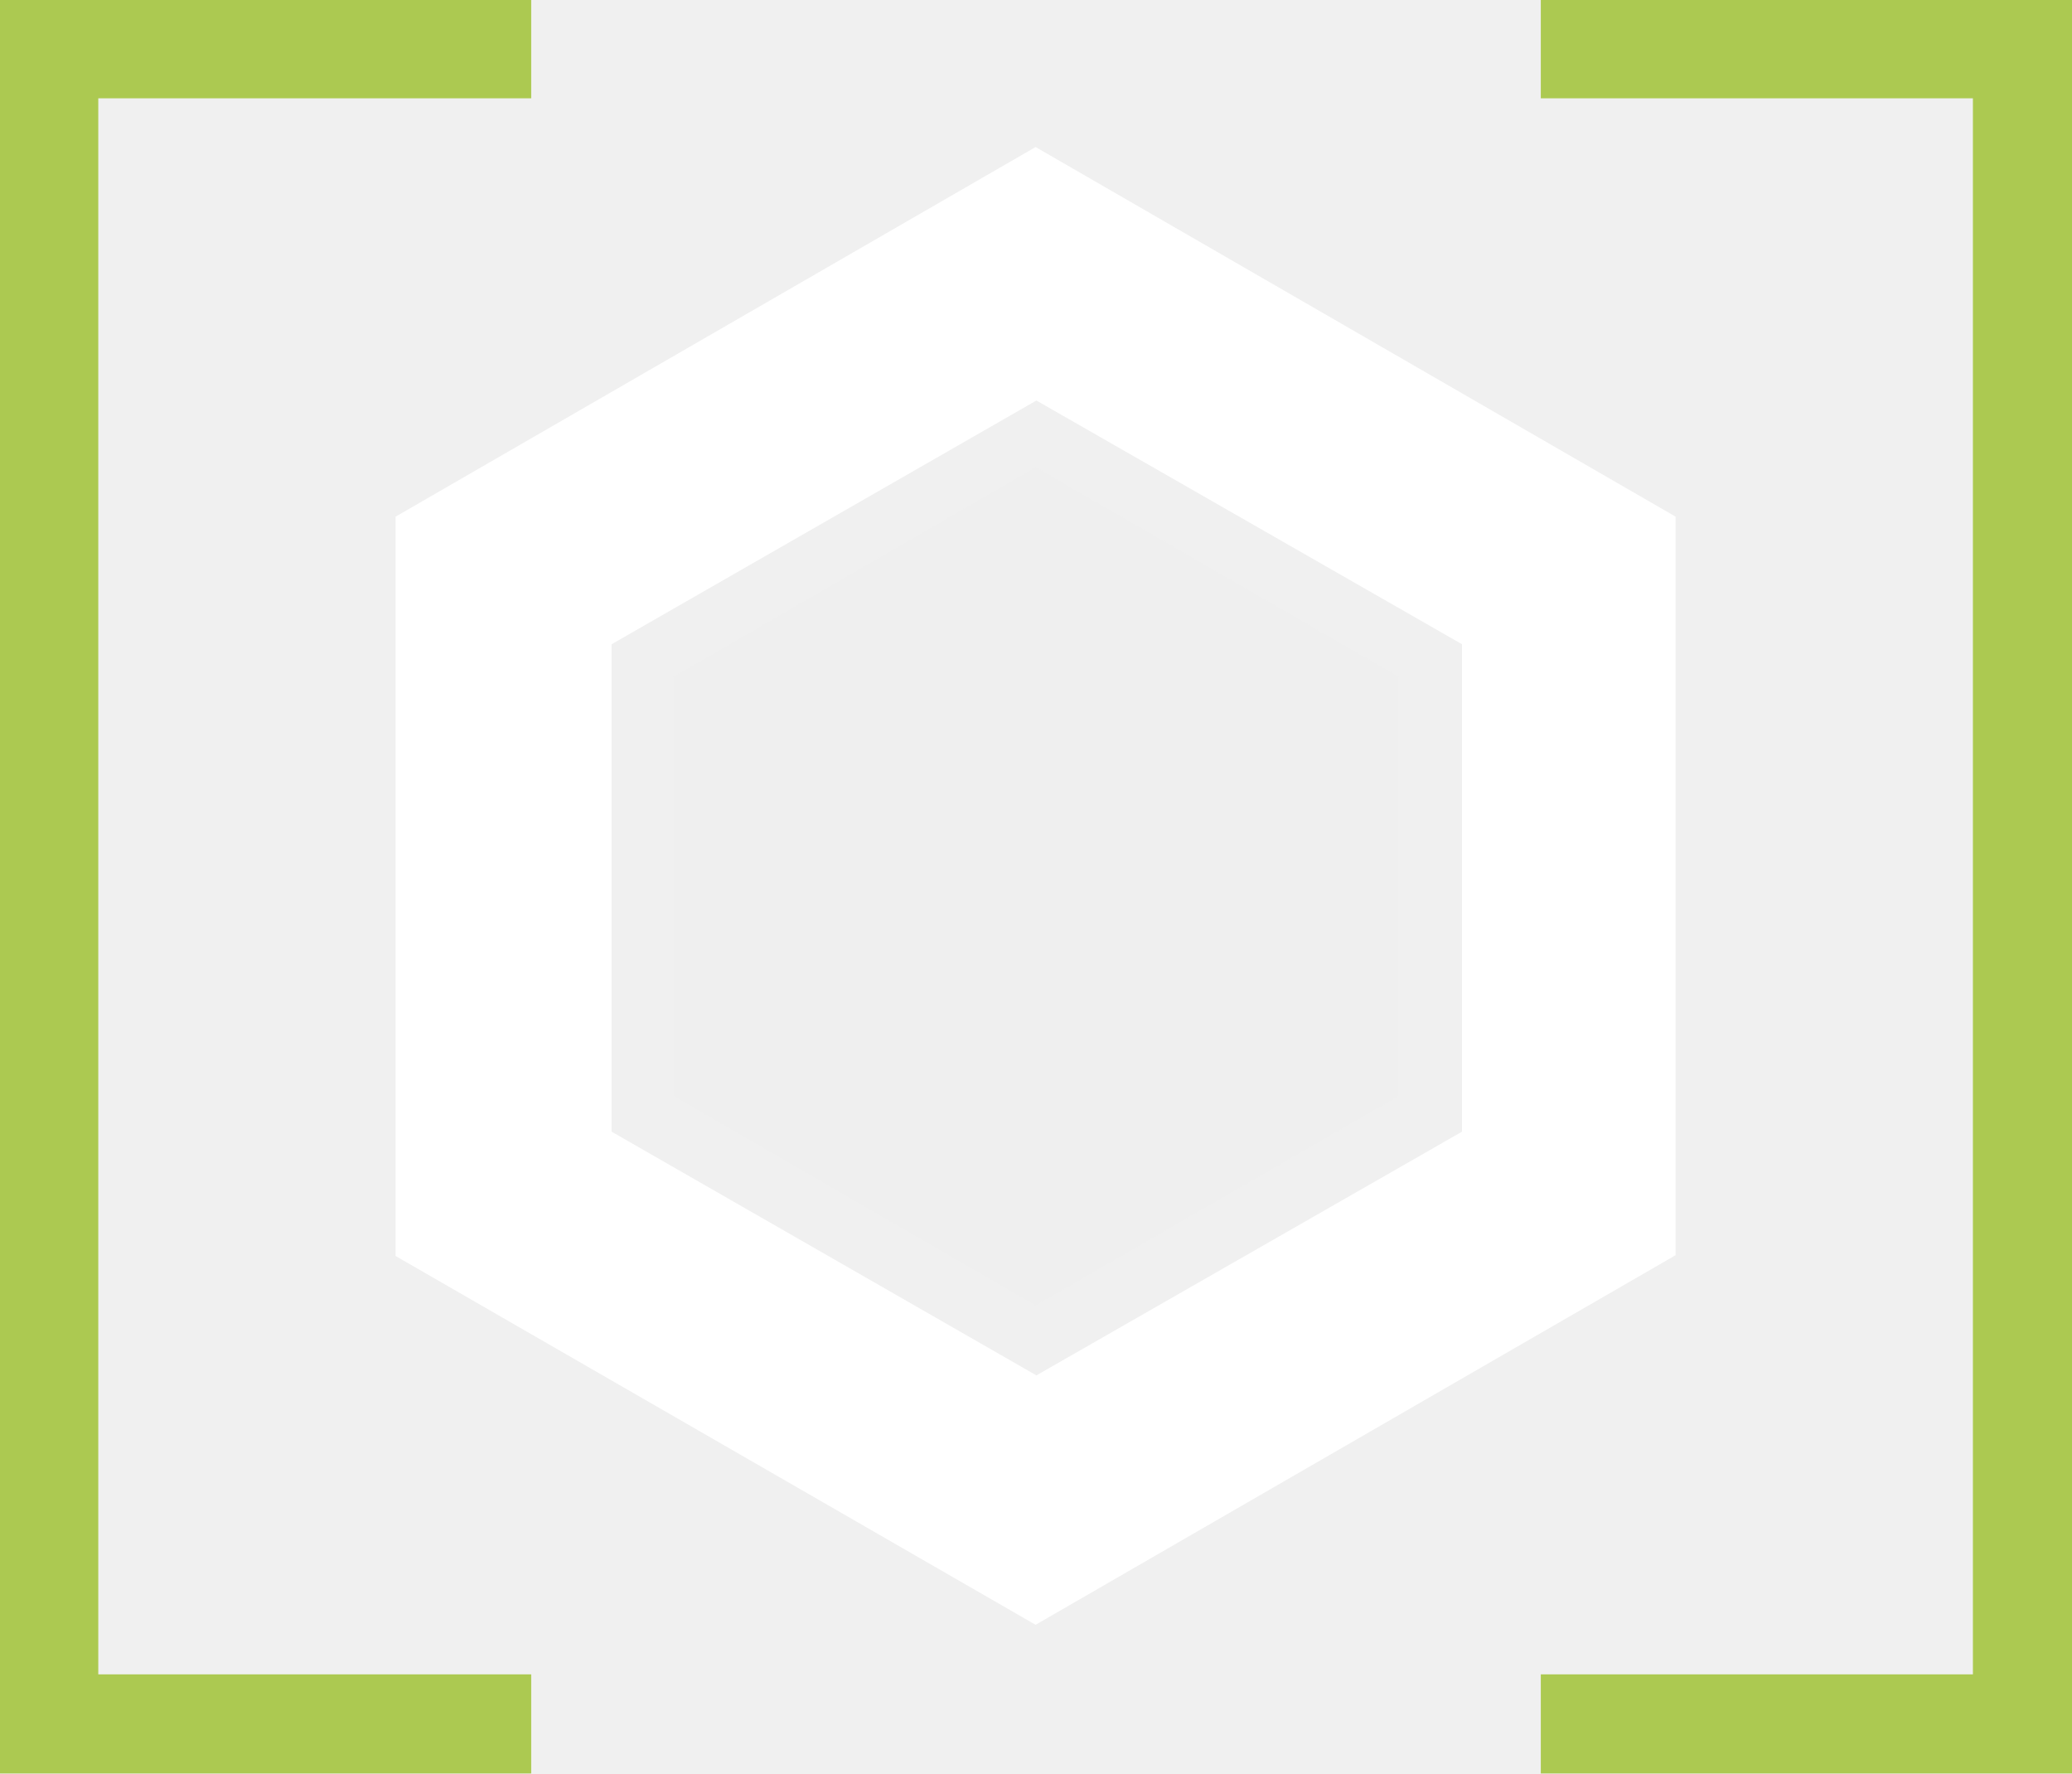
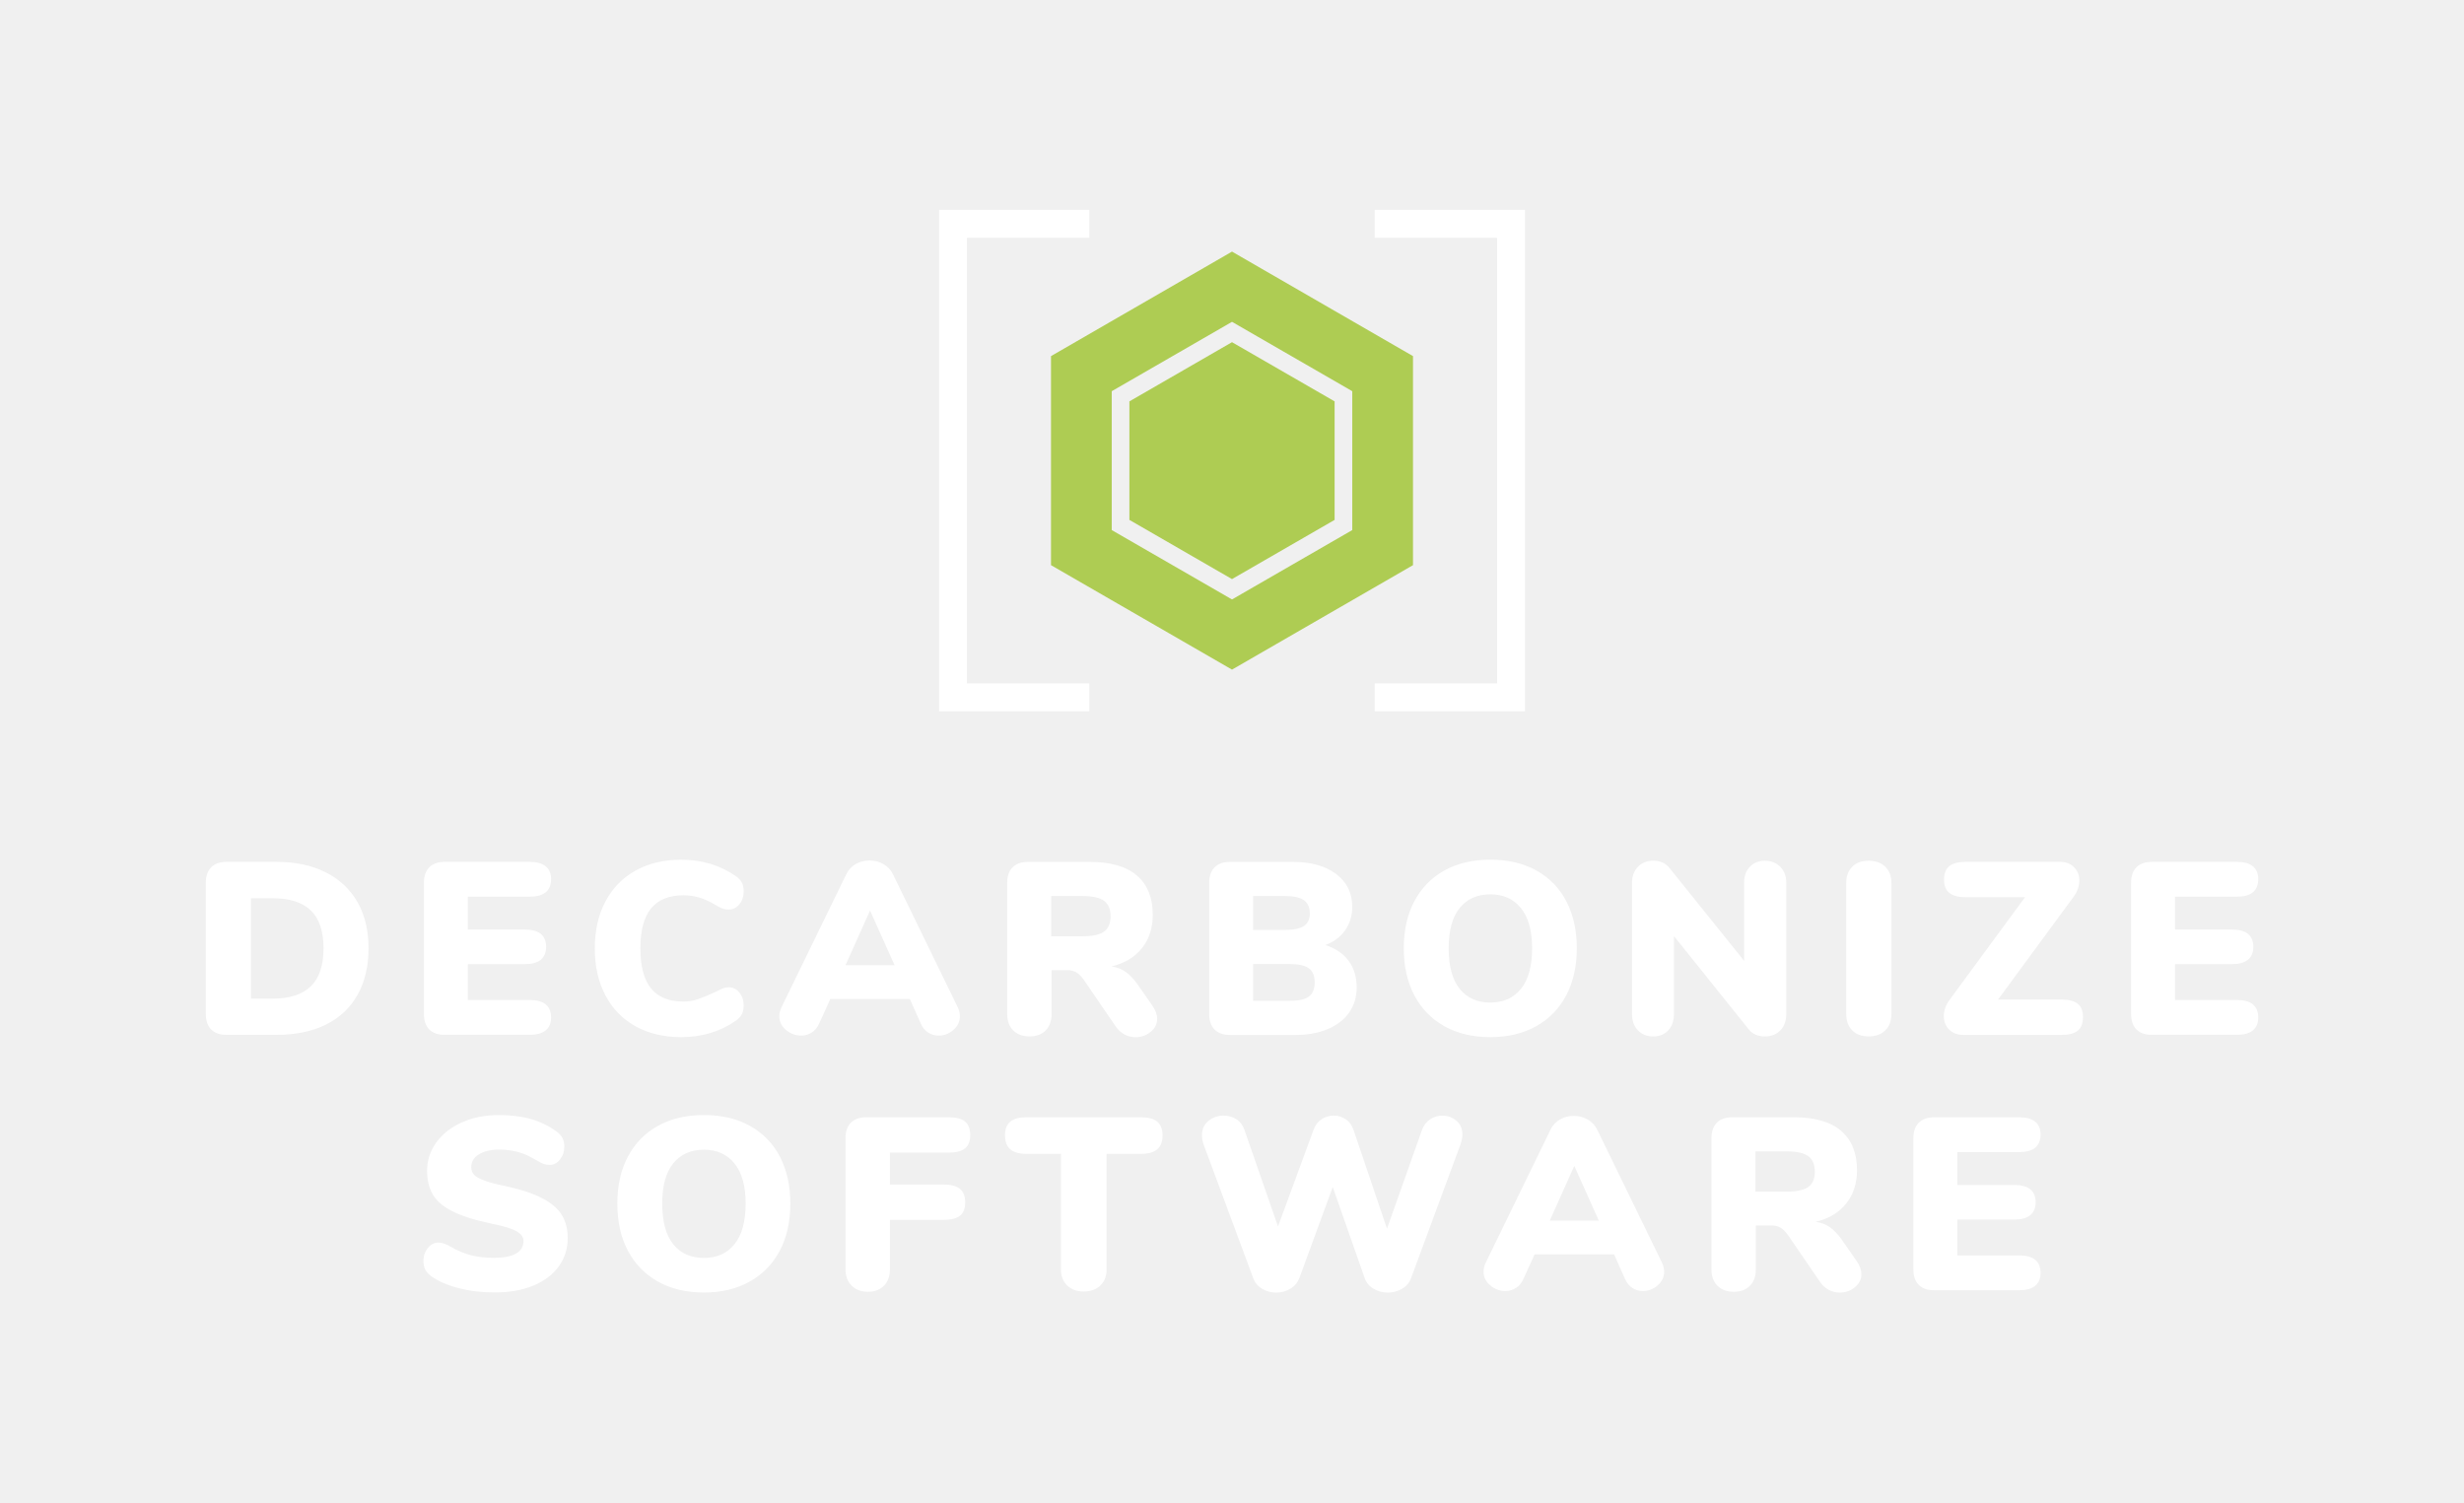
- <svg xmlns="http://www.w3.org/2000/svg" id="b13bb3a1-666b-492b-b2b3-eb52aa3c845b" data-name="Layer 1" width="25.51" height="21.83" viewBox="0 0 25.51 21.83">
-   <polygon points="12.75 5.75 17.22 8.33 17.22 13.49 12.75 16.07 8.29 13.49 8.29 8.33 12.75 5.75" style="fill:#efefef" />
-   <path d="M12.75,1.81,4.87,6.36v9.1L12.75,20l7.88-4.55V6.36ZM18,13.93l-5.24,3-5.23-3v-6l5.23-3,5.24,3Z" style="fill:#fff" />
-   <polygon points="6.54 21.83 0 21.83 0 0 6.54 0 6.54 1.21 1.21 1.21 1.21 20.61 6.54 20.61 6.54 21.83" style="fill:#acc951" />
-   <polygon points="25.51 21.83 18.97 21.83 18.97 20.61 24.29 20.61 24.29 1.21 18.97 1.21 18.97 0 25.51 0 25.51 21.83" style="fill:#acc951" />
+ <svg xmlns="http://www.w3.org/2000/svg" xml:space="preserve" id="Layer_2" x="0" y="0" version="1.1" viewBox="0 0 464.88 283.46">
+   <path d="M39.85 194.24c-.68-.68-1.02-1.65-1.02-2.92v-24.77c0-1.27.34-2.24 1.02-2.92.68-.68 1.65-1.02 2.92-1.02h9.35c3.61 0 6.72.66 9.33 1.97 2.61 1.31 4.61 3.19 6 5.63 1.39 2.44 2.08 5.34 2.08 8.7 0 3.4-.69 6.32-2.06 8.77-1.37 2.45-3.36 4.33-5.97 5.63-2.61 1.3-5.73 1.94-9.38 1.94h-9.35c-1.27.01-2.24-.33-2.92-1.01zm11.66-5.83c3.18 0 5.56-.78 7.15-2.34 1.59-1.56 2.38-3.94 2.38-7.15 0-3.21-.8-5.59-2.38-7.13-1.59-1.54-3.97-2.31-7.15-2.31h-4.17v18.94h4.17zM81 194.24c-.68-.68-1.02-1.65-1.02-2.92v-24.77c0-1.27.34-2.24 1.02-2.92.68-.68 1.65-1.02 2.92-1.02h16.02c1.33 0 2.33.28 3.01.83.68.56 1.02 1.36 1.02 2.41 0 2.22-1.34 3.33-4.03 3.33H88.27v6.2h10.74c2.69 0 4.03 1.1 4.03 3.29 0 1.05-.34 1.85-1.02 2.41-.68.56-1.68.83-3.01.83H88.27v6.76h11.67c2.69 0 4.03 1.11 4.03 3.33 0 1.05-.34 1.85-1.02 2.41-.68.56-1.68.83-3.01.83H83.92c-1.26.02-2.24-.32-2.92-1zM119.92 193.64c-2.45-1.36-4.35-3.3-5.69-5.83-1.34-2.53-2.01-5.49-2.01-8.89 0-3.36.67-6.31 2.01-8.84 1.34-2.53 3.24-4.47 5.69-5.83 2.45-1.36 5.32-2.04 8.59-2.04 3.92 0 7.36 1.03 10.32 3.1.52.37.9.77 1.13 1.2.23.43.35.99.35 1.67 0 .96-.27 1.77-.81 2.43-.54.66-1.2 1-1.97 1-.46 0-.88-.07-1.25-.21-.37-.14-.8-.36-1.3-.67-1.08-.65-2.1-1.11-3.06-1.39-.96-.28-1.94-.42-2.96-.42-2.75 0-4.79.83-6.13 2.48-1.34 1.65-2.01 4.16-2.01 7.52 0 3.4.67 5.92 2.01 7.57 1.34 1.65 3.39 2.48 6.13 2.48.93 0 1.82-.15 2.69-.44.86-.29 1.97-.75 3.33-1.37.65-.34 1.13-.57 1.44-.69.31-.12.68-.19 1.11-.19.77 0 1.43.33 1.97 1 .54.66.81 1.47.81 2.43 0 .65-.12 1.2-.35 1.64-.23.45-.61.86-1.13 1.23-2.96 2.07-6.4 3.1-10.32 3.1-3.28 0-6.14-.68-8.59-2.04zM181.1 191.74c0 1.02-.41 1.88-1.23 2.59-.82.71-1.75 1.06-2.8 1.06-.71 0-1.36-.19-1.94-.56-.59-.37-1.05-.93-1.39-1.67l-2.08-4.68h-15l-2.13 4.68c-.34.74-.81 1.3-1.41 1.67-.6.37-1.26.56-1.97.56-1.05 0-2-.35-2.85-1.06-.85-.71-1.27-1.57-1.27-2.59 0-.56.14-1.13.42-1.71l12.22-25.09c.4-.83 1-1.47 1.78-1.92.79-.45 1.66-.67 2.62-.67.93 0 1.79.22 2.59.67.8.45 1.4 1.09 1.81 1.92l12.22 25.09c.27.59.41 1.16.41 1.71zm-12.32-9.63-4.63-10.32-4.63 10.32h9.26zM218.32 192.21c0 .99-.41 1.81-1.23 2.48-.82.66-1.77 1-2.85 1-.74 0-1.44-.17-2.08-.51-.65-.34-1.2-.85-1.67-1.53l-6.02-8.8c-.43-.62-.89-1.07-1.37-1.37-.48-.29-1.04-.44-1.69-.44h-3.01v8.29c0 1.3-.37 2.32-1.11 3.08-.74.76-1.76 1.13-3.05 1.13-1.3 0-2.32-.38-3.08-1.13-.76-.76-1.13-1.78-1.13-3.08v-24.77c0-1.27.34-2.24 1.02-2.92.68-.68 1.65-1.02 2.92-1.02h11.62c3.95 0 6.92.86 8.91 2.57 1.99 1.71 2.99 4.19 2.99 7.43 0 2.47-.68 4.56-2.04 6.27-1.36 1.71-3.27 2.86-5.74 3.45 1.02.15 1.91.49 2.66 1.02.76.53 1.51 1.31 2.25 2.36l2.87 4.12c.55.84.83 1.63.83 2.37zm-10.02-16.44c.82-.59 1.23-1.54 1.23-2.87 0-1.36-.41-2.34-1.23-2.94-.82-.6-2.17-.9-4.05-.9h-5.93v7.59h5.93c1.88 0 3.23-.29 4.05-.88zM254.43 181.26c1.02 1.37 1.53 3.06 1.53 5.07 0 1.79-.47 3.36-1.41 4.7-.94 1.34-2.28 2.38-4.03 3.13-1.74.74-3.79 1.11-6.13 1.11h-12.31c-1.27 0-2.24-.34-2.92-1.02-.68-.68-1.02-1.65-1.02-2.92v-24.77c0-1.27.34-2.24 1.02-2.92.68-.68 1.65-1.02 2.92-1.02h11.85c3.43 0 6.15.76 8.17 2.29 2.02 1.53 3.03 3.59 3.03 6.18 0 1.67-.45 3.14-1.34 4.42s-2.15 2.21-3.75 2.8c1.91.6 3.37 1.58 4.39 2.95zm-18.01-5.81h6.07c1.6 0 2.78-.25 3.52-.74.74-.49 1.11-1.28 1.11-2.36 0-1.14-.37-1.97-1.11-2.5-.74-.52-1.91-.79-3.52-.79h-6.07v6.39zm10.53 12.57c.73-.54 1.09-1.43 1.09-2.66 0-1.23-.36-2.12-1.09-2.66-.72-.54-1.94-.81-3.63-.81h-6.9v6.94h6.9c1.7 0 2.91-.27 3.63-.81zM272.51 193.62c-2.45-1.37-4.34-3.32-5.67-5.83-1.33-2.52-1.99-5.47-1.99-8.87 0-3.39.66-6.35 1.99-8.87 1.33-2.51 3.22-4.45 5.67-5.81 2.45-1.36 5.35-2.04 8.68-2.04s6.23.68 8.68 2.04c2.45 1.36 4.34 3.3 5.65 5.81 1.31 2.52 1.97 5.47 1.97 8.87 0 3.4-.66 6.35-1.99 8.87-1.33 2.52-3.22 4.46-5.67 5.83-2.45 1.37-5.33 2.06-8.63 2.06-3.34 0-6.24-.69-8.69-2.06zm14.47-7.08c1.39-1.74 2.08-4.28 2.08-7.62 0-3.33-.7-5.86-2.11-7.59-1.4-1.73-3.33-2.59-5.76-2.59-2.47 0-4.4.86-5.79 2.57-1.39 1.71-2.08 4.25-2.08 7.62 0 3.36.69 5.91 2.08 7.64 1.39 1.73 3.32 2.59 5.79 2.59 2.47-.01 4.4-.88 5.79-2.62zM335.89 163.55c.76.77 1.13 1.78 1.13 3.01v24.77c0 1.27-.37 2.28-1.11 3.06-.74.77-1.7 1.16-2.87 1.16-1.39 0-2.44-.46-3.15-1.39l-14.07-17.55v14.72c0 1.27-.36 2.28-1.06 3.06-.71.77-1.67 1.16-2.87 1.16-1.17 0-2.13-.39-2.87-1.16-.74-.77-1.11-1.79-1.11-3.06v-24.77c0-1.23.37-2.24 1.11-3.01.74-.77 1.7-1.16 2.87-1.16 1.33 0 2.36.46 3.1 1.39l14.07 17.5v-14.72c0-1.27.36-2.28 1.09-3.03.73-.76 1.67-1.13 2.85-1.13s2.13.38 2.89 1.15zM349.46 194.41c-.76-.76-1.13-1.78-1.13-3.08v-24.77c0-1.27.38-2.28 1.13-3.03.76-.76 1.78-1.13 3.08-1.13 1.33 0 2.38.38 3.15 1.13.77.76 1.16 1.77 1.16 3.03v24.77c0 1.3-.39 2.32-1.16 3.08-.77.76-1.82 1.13-3.15 1.13-1.3 0-2.33-.38-3.08-1.13zM392 189.38c.66.53.99 1.36.99 2.5 0 1.17-.32 2.03-.97 2.57-.65.54-1.67.81-3.06.81h-18.52c-1.14 0-2.04-.34-2.71-1.02-.66-.68-1-1.53-1-2.55 0-1.02.36-2.02 1.07-3.01l14.26-19.4h-11.2c-1.39 0-2.41-.27-3.08-.81-.66-.54-1-1.37-1-2.48 0-1.17.33-2.03 1-2.57.66-.54 1.69-.81 3.08-.81h17.78c1.11 0 2 .33 2.66 1 .66.66 1 1.5 1 2.52 0 1.05-.36 2.07-1.07 3.06l-14.26 19.4h11.99c1.37.01 2.38.27 3.04.79zM403.09 194.24c-.68-.68-1.02-1.65-1.02-2.92v-24.77c0-1.27.34-2.24 1.02-2.92.68-.68 1.65-1.02 2.92-1.02h16.02c1.33 0 2.33.28 3.01.83.68.56 1.02 1.36 1.02 2.41 0 2.22-1.34 3.33-4.03 3.33h-11.67v6.2h10.74c2.69 0 4.03 1.1 4.03 3.29 0 1.05-.34 1.85-1.02 2.41-.68.56-1.68.83-3.01.83h-10.74v6.76h11.67c2.69 0 4.03 1.11 4.03 3.33 0 1.05-.34 1.85-1.02 2.41-.68.56-1.68.83-3.01.83h-16.02c-1.27.02-2.24-.32-2.92-1zM86.58 243.05c-2.11-.54-3.85-1.29-5.21-2.25-.52-.4-.9-.82-1.13-1.25s-.35-.99-.35-1.67c0-.93.28-1.73.83-2.41.56-.68 1.2-1.02 1.94-1.02.4 0 .79.06 1.16.19.37.12.83.36 1.39.69 1.26.71 2.52 1.22 3.77 1.53 1.25.31 2.66.46 4.24.46 1.82 0 3.2-.27 4.14-.81.94-.54 1.41-1.33 1.41-2.38 0-.71-.44-1.32-1.32-1.83-.88-.51-2.55-1.01-5.02-1.5-3.06-.65-5.45-1.42-7.18-2.32-1.73-.89-2.94-1.95-3.63-3.17s-1.04-2.69-1.04-4.42c0-1.97.59-3.77 1.76-5.37s2.78-2.86 4.84-3.77c2.05-.91 4.36-1.37 6.92-1.37 2.25 0 4.26.25 6.02.74 1.76.49 3.36 1.27 4.82 2.32.56.4.95.83 1.18 1.27.23.45.35 1 .35 1.64 0 .93-.27 1.73-.81 2.41-.54.68-1.18 1.02-1.92 1.02-.4 0-.77-.05-1.11-.16-.34-.11-.82-.35-1.44-.72a46.9 46.9 0 0 0-1.32-.72c-.73-.39-1.57-.69-2.55-.93-.97-.23-2.03-.35-3.17-.35-1.57 0-2.84.3-3.8.9-.96.6-1.44 1.4-1.44 2.38 0 .59.17 1.06.51 1.44.34.37.97.73 1.9 1.09.93.36 2.3.72 4.12 1.09 2.96.65 5.29 1.43 6.99 2.34 1.7.91 2.9 1.97 3.61 3.17s1.07 2.62 1.07 4.26c0 2.04-.57 3.84-1.71 5.39-1.14 1.56-2.74 2.76-4.79 3.61-2.05.85-4.44 1.27-7.15 1.27-2.47.02-4.76-.25-6.88-.79zM124.13 241.8c-2.45-1.37-4.34-3.32-5.67-5.83-1.33-2.52-1.99-5.47-1.99-8.87 0-3.39.66-6.35 1.99-8.87 1.33-2.51 3.22-4.45 5.67-5.81 2.45-1.36 5.35-2.04 8.68-2.04s6.23.68 8.68 2.04c2.45 1.36 4.34 3.3 5.65 5.81 1.31 2.52 1.97 5.47 1.97 8.87 0 3.4-.66 6.35-1.99 8.87-1.33 2.52-3.22 4.46-5.67 5.83-2.45 1.37-5.33 2.06-8.63 2.06-3.34 0-6.24-.68-8.69-2.06zm14.47-7.08c1.39-1.74 2.08-4.28 2.08-7.62 0-3.33-.7-5.86-2.11-7.59-1.4-1.73-3.33-2.59-5.76-2.59-2.47 0-4.4.86-5.79 2.57-1.39 1.71-2.08 4.25-2.08 7.62 0 3.36.69 5.91 2.08 7.64 1.39 1.73 3.32 2.59 5.79 2.59 2.47-.01 4.4-.88 5.79-2.62zM160.68 242.57c-.77-.77-1.16-1.79-1.16-3.06v-24.77c0-1.27.34-2.24 1.02-2.92.68-.68 1.65-1.02 2.92-1.02h15.56c1.39 0 2.41.27 3.06.81.65.54.97 1.4.97 2.57 0 1.14-.33 1.98-1 2.5-.66.53-1.67.79-3.03.79H167.9v6.02h10.19c1.36 0 2.37.28 3.03.83.66.56.99 1.4.99 2.55 0 1.14-.33 1.98-.99 2.5-.66.52-1.68.79-3.03.79H167.9v9.35c0 1.3-.38 2.32-1.13 3.08-.76.76-1.77 1.13-3.03 1.13-1.27 0-2.29-.38-3.06-1.15zM201.35 242.54c-.79-.76-1.18-1.77-1.18-3.03V217.7h-6.53c-1.36 0-2.37-.29-3.03-.86-.66-.57-1-1.44-1-2.62 0-1.17.33-2.04 1-2.59.66-.56 1.67-.83 3.03-.83h21.67c1.36 0 2.37.28 3.03.83.66.56 1 1.42 1 2.59s-.33 2.05-1 2.62c-.66.57-1.67.86-3.03.86h-6.53v21.81c0 1.27-.39 2.28-1.18 3.03-.79.76-1.83 1.13-3.13 1.13-1.29.01-2.33-.37-3.12-1.13zM269.83 211.18c.69-.46 1.46-.69 2.29-.69 1.02 0 1.91.32 2.66.97.76.65 1.13 1.53 1.13 2.64 0 .49-.12 1.11-.37 1.85l-9.31 25.19c-.31.86-.87 1.54-1.69 2.01-.82.48-1.72.72-2.71.72s-1.88-.24-2.69-.72c-.8-.48-1.36-1.15-1.67-2.01l-6.02-17.18-6.3 17.18c-.34.86-.91 1.54-1.71 2.01-.8.48-1.68.72-2.64.72-.99 0-1.88-.24-2.69-.72-.8-.48-1.36-1.15-1.67-2.01l-9.35-25.19c-.22-.62-.32-1.2-.32-1.76 0-1.14.41-2.04 1.23-2.71.82-.66 1.77-1 2.85-1 .86 0 1.66.22 2.38.67.73.45 1.24 1.12 1.55 2.01l6.34 18.24 6.71-18.24c.31-.86.81-1.53 1.51-1.99.69-.46 1.46-.69 2.29-.69s1.59.23 2.27.69c.68.46 1.17 1.14 1.48 2.04l6.3 18.61 6.62-18.66c.33-.86.83-1.52 1.53-1.98zM313.97 239.93c0 1.02-.41 1.88-1.23 2.59-.82.71-1.75 1.06-2.8 1.06-.71 0-1.36-.19-1.94-.56-.59-.37-1.05-.93-1.39-1.67l-2.08-4.68h-15l-2.13 4.68c-.34.74-.81 1.3-1.41 1.67-.6.37-1.26.56-1.97.56-1.05 0-2-.35-2.85-1.06-.85-.71-1.27-1.57-1.27-2.59 0-.56.14-1.13.42-1.71l12.22-25.09c.4-.83 1-1.47 1.78-1.92.79-.45 1.66-.67 2.62-.67.93 0 1.79.22 2.59.67.8.45 1.4 1.09 1.81 1.92l12.22 25.09c.27.58.41 1.15.41 1.71zm-12.32-9.63-4.63-10.32-4.63 10.32h9.26zM351.19 240.39c0 .99-.41 1.81-1.23 2.48-.82.66-1.77 1-2.85 1-.74 0-1.44-.17-2.08-.51-.65-.34-1.2-.85-1.67-1.53l-6.02-8.8c-.43-.62-.89-1.07-1.37-1.37-.48-.29-1.04-.44-1.69-.44h-3.01v8.29c0 1.3-.37 2.32-1.11 3.08-.74.76-1.76 1.13-3.05 1.13-1.3 0-2.32-.38-3.08-1.13-.76-.76-1.13-1.78-1.13-3.08v-24.77c0-1.27.34-2.24 1.02-2.92.68-.68 1.65-1.02 2.92-1.02h11.62c3.95 0 6.92.86 8.91 2.57 1.99 1.71 2.99 4.19 2.99 7.43 0 2.47-.68 4.56-2.04 6.27-1.36 1.71-3.27 2.86-5.74 3.45 1.02.15 1.91.49 2.66 1.02.76.53 1.51 1.31 2.25 2.36l2.87 4.12c.55.84.83 1.63.83 2.37zm-10.02-16.44c.82-.59 1.23-1.54 1.23-2.87 0-1.36-.41-2.34-1.23-2.94-.82-.6-2.17-.9-4.05-.9h-5.93v7.59h5.93c1.88 0 3.23-.29 4.05-.88zM362.02 242.43c-.68-.68-1.02-1.65-1.02-2.92v-24.77c0-1.27.34-2.24 1.02-2.92.68-.68 1.65-1.02 2.92-1.02h16.02c1.33 0 2.33.28 3.01.83.68.56 1.02 1.36 1.02 2.41 0 2.22-1.34 3.33-4.03 3.33h-11.67v6.2h10.74c2.69 0 4.03 1.1 4.03 3.29 0 1.05-.34 1.85-1.02 2.41-.68.56-1.68.83-3.01.83h-10.74v6.76h11.67c2.69 0 4.03 1.11 4.03 3.33 0 1.05-.34 1.85-1.02 2.41-.68.56-1.68.83-3.01.83h-16.02c-1.26.02-2.24-.32-2.92-1z" fill="#fff" />
+   <path d="M213.08 75.73v22.36l19.36 11.17 19.36-11.17V75.73l-19.36-11.17z" fill="#aecc53" />
+   <path d="m232.44 47.47-34.15 19.72v39.44l34.15 19.71 34.15-19.71V67.19l-34.15-19.72zm22.69 52.54-22.69 13.09-22.69-13.09v-26.2l22.69-13.09 22.69 13.09v26.2z" fill="#aecc53" />
+   <path d="M205.51 134.21h-28.34V39.6h28.34v5.27h-23.08v84.07h23.08zM287.72 134.21h-28.35v-5.27h23.09V44.87h-23.09V39.6h28.35z" fill="#fff" />
</svg>
